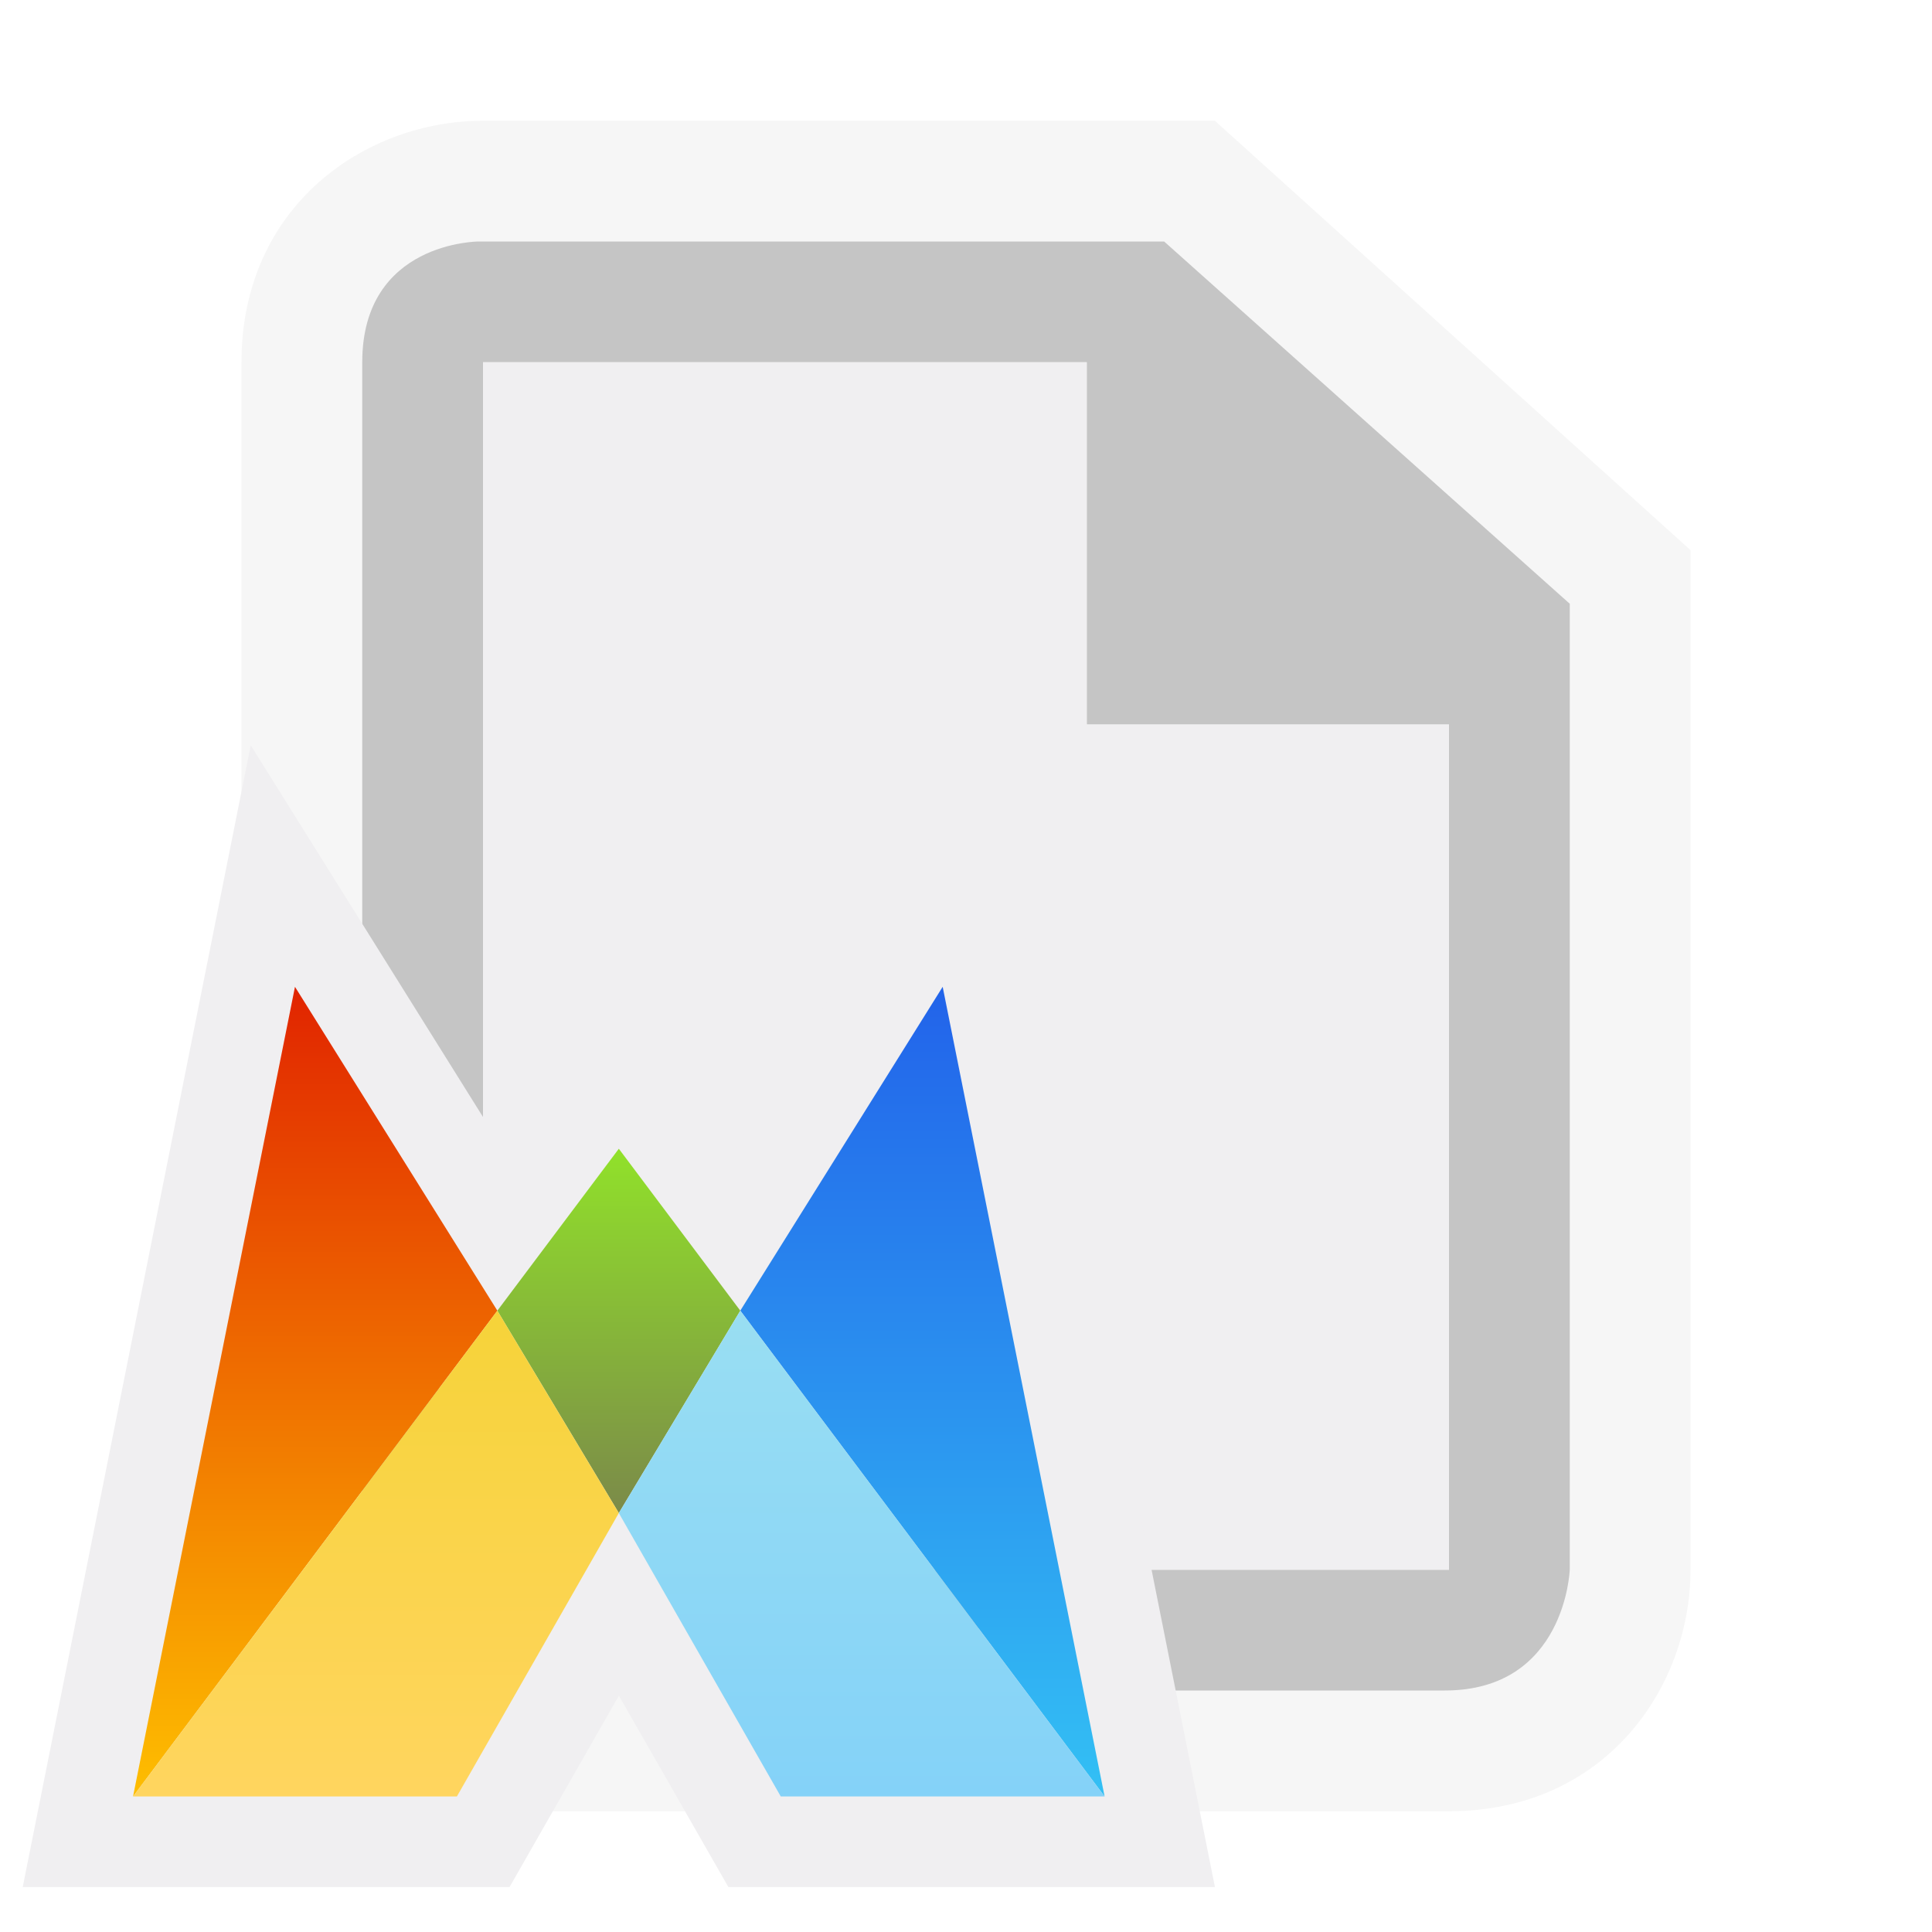
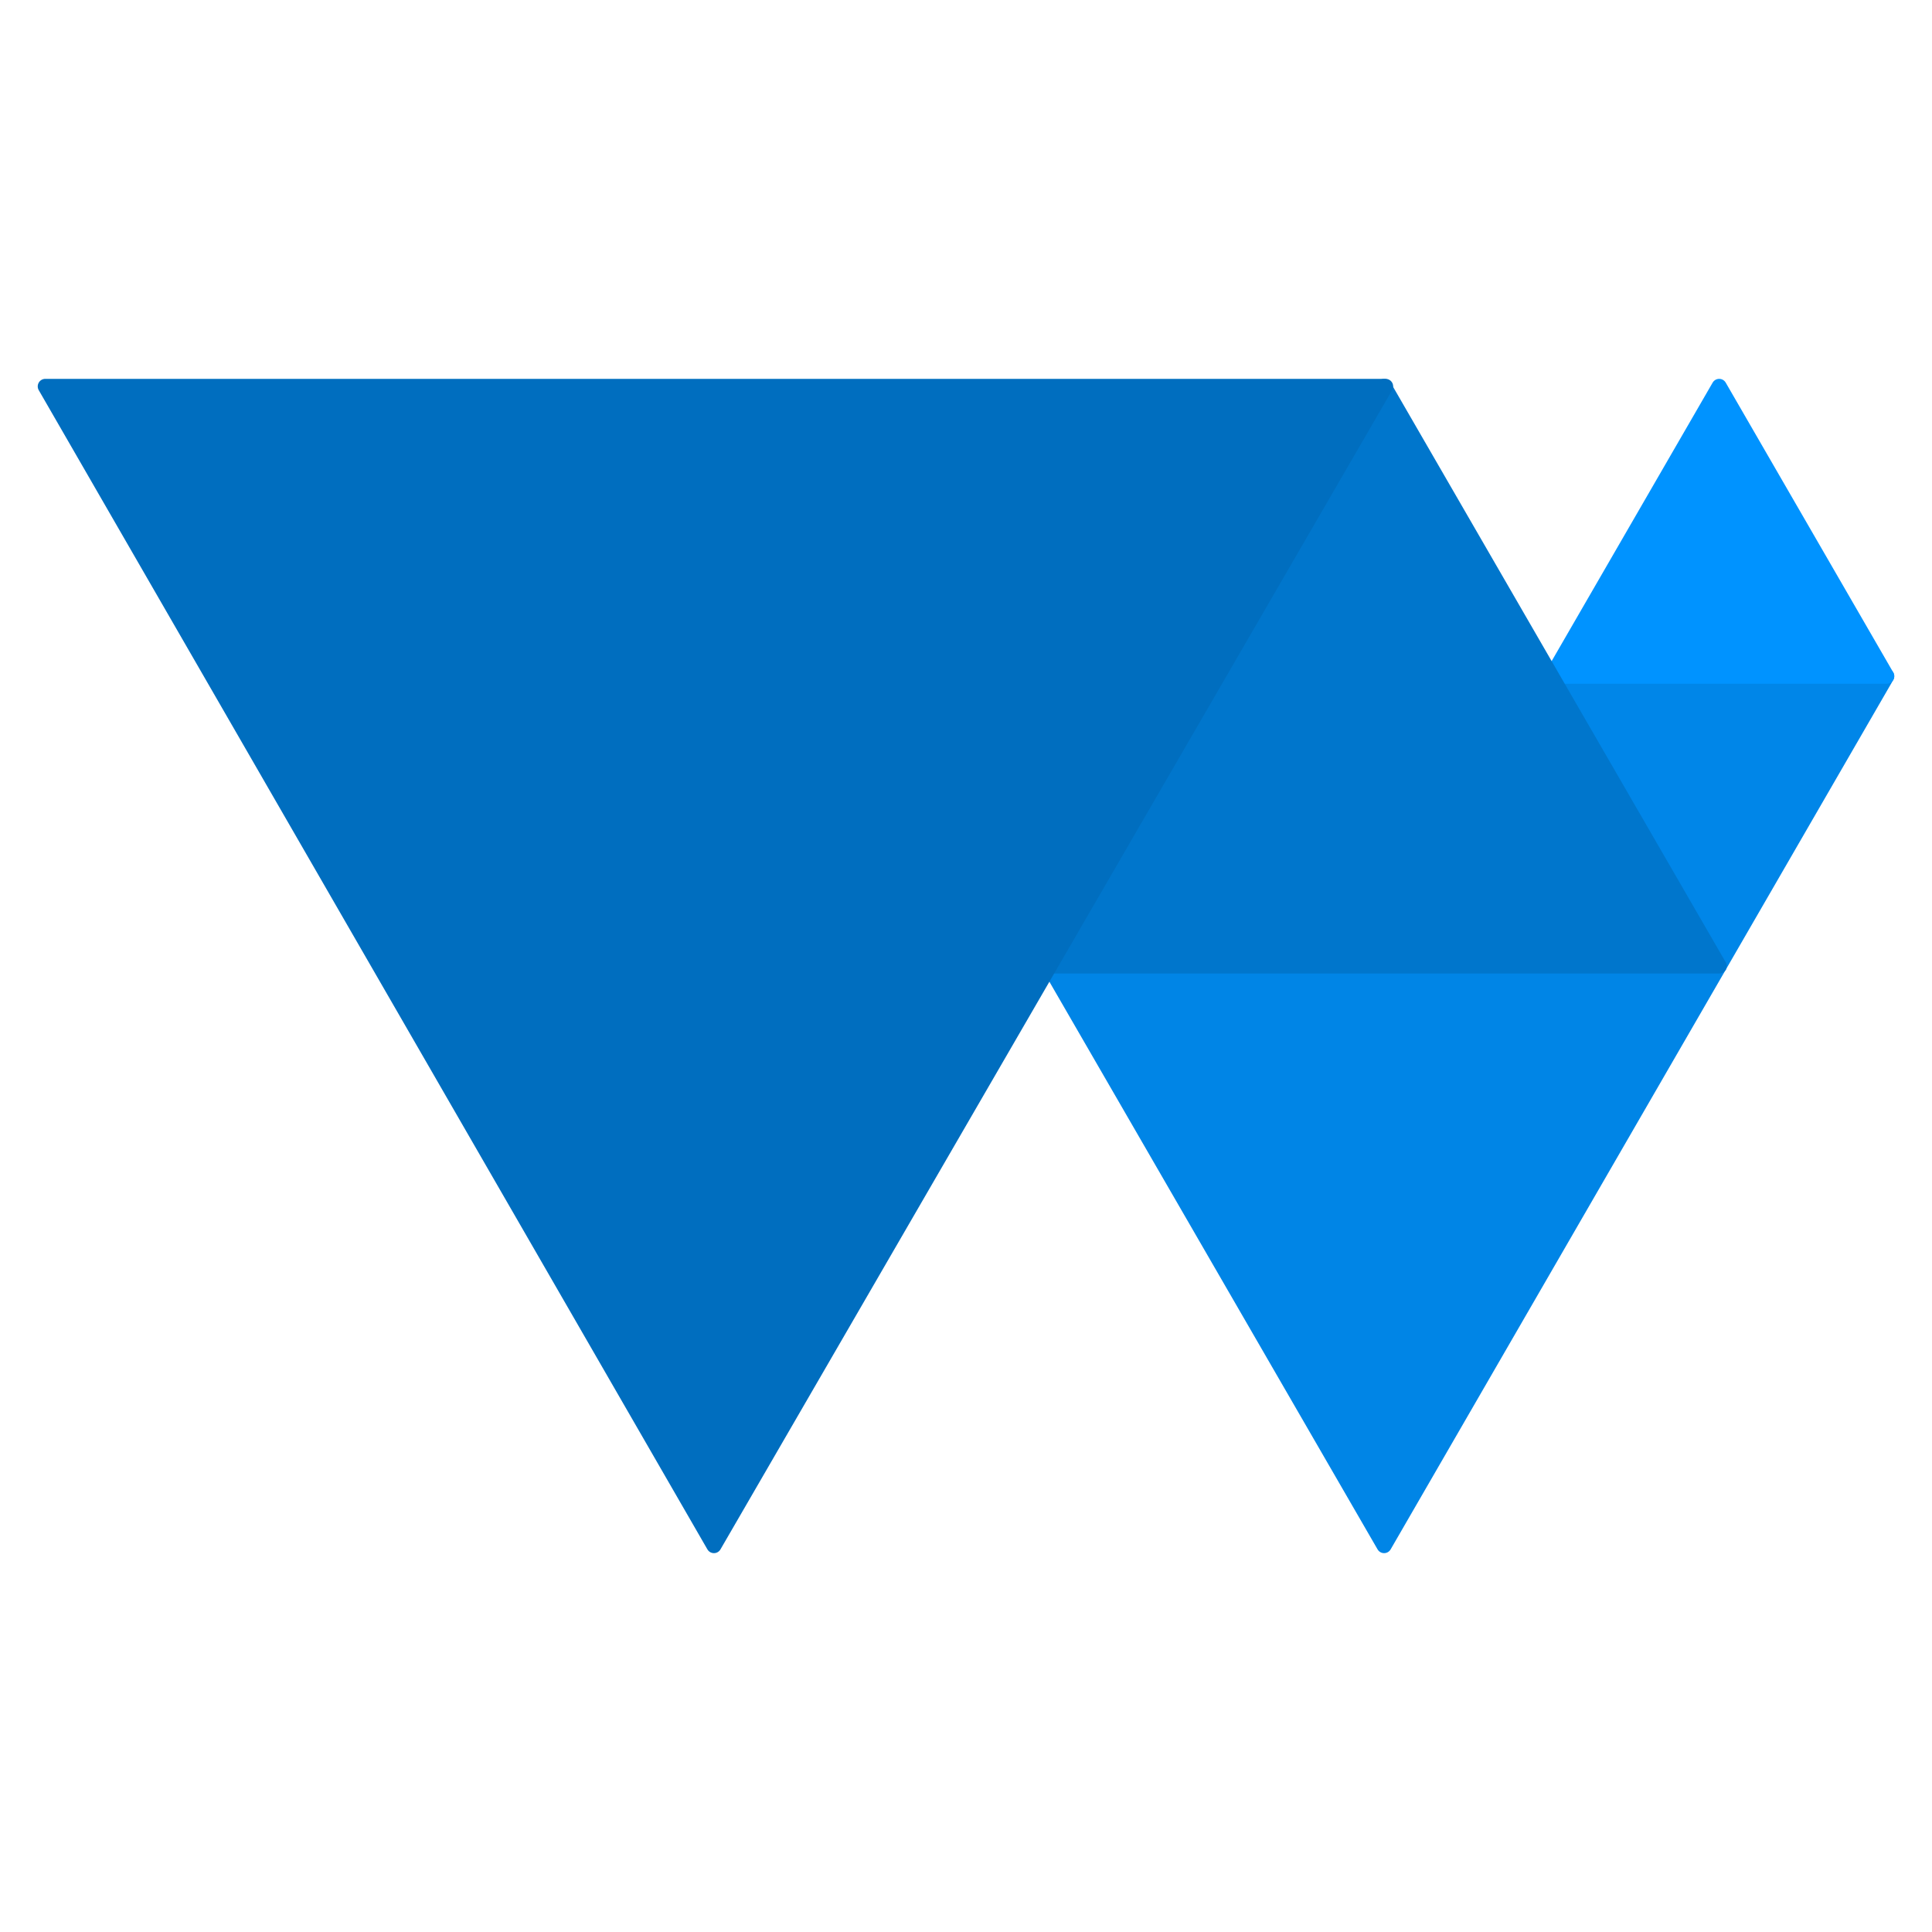
- <svg xmlns="http://www.w3.org/2000/svg" viewBox="0 0 16 16" version="1.1" id="svg646" width="16" height="16">
-   <defs id="defs650" />
-   <linearGradient id="a" gradientUnits="userSpaceOnUse" x1="67.733" x2="67.733" y1="31.883" y2="50.933" gradientTransform="matrix(0.158397,0,0,0.158397,-5.561776,3.917794)">
-     <stop offset="0" stop-color="#91e12a" id="stop611" />
-     <stop offset="1" stop-color="#7b8a49" id="stop613" />
-   </linearGradient>
-   <linearGradient id="c" gradientUnits="userSpaceOnUse" x1="84.667" x2="84.667" y1="23.416" y2="65.75" gradientTransform="matrix(0.158397,0,0,0.158397,-5.561776,3.917794)">
-     <stop offset="0" stop-color="#2263ea" id="stop616" />
-     <stop offset="1" stop-color="#33c0f4" id="stop618" />
-   </linearGradient>
-   <linearGradient id="b" gradientUnits="userSpaceOnUse" x1="50.8" x2="50.8" y1="23.416" y2="65.75" gradientTransform="matrix(0.158397,0,0,0.158397,-5.561776,3.917794)">
-     <stop offset="0" stop-color="#e12400" id="stop621" />
-     <stop offset="1" stop-color="#febe00" id="stop623" />
-   </linearGradient>
-   <linearGradient id="d" gradientUnits="userSpaceOnUse" x1="52.917" x2="52.917" y1="40.35" y2="65.75" gradientTransform="matrix(0.158397,0,0,0.158397,-5.561776,3.917794)">
-     <stop offset="0" stop-color="#f6d339" id="stop626" />
-     <stop offset="1" stop-color="#ffd55f" id="stop628" />
-   </linearGradient>
-   <linearGradient id="e" gradientUnits="userSpaceOnUse" x1="82.55" x2="82.55" y1="40.35" y2="65.75" gradientTransform="matrix(0.158397,0,0,0.158397,-5.561776,3.917794)">
-     <stop offset="0" stop-color="#99def2" id="stop631" />
-     <stop offset="1" stop-color="#84d2f8" id="stop633" />
-   </linearGradient>
-   <g id="g872" transform="translate(-51.06092,-2.719962)">
-     <g id="canvas" transform="translate(51.06092,2.719962)">
-       <path id="XMLID_1_" style="opacity:0;fill:#f6f6f6" d="M 16,16 H 0 V 0 h 16 z" />
-     </g>
-     <g id="outline" transform="translate(51.06092,2.719962)">
-       <path style="fill:#f6f6f6" d="M 4,15 C 3.03,15 2,14.299 2,13 V 3 C 2,1.701 3.03,1 4,1 h 6.061 L 14,4.556 V 13 c 0,0.97 -0.701,2 -2,2 z" id="path835" />
-     </g>
-     <g id="iconBg" transform="translate(51.06092,2.719962)">
-       <path style="fill:#C5C5C5" d="M 9.641,2 H 3.964 C 3.964,2 3,2 3,3 c 0,0.805 0,7.442 0,10 0,1 0.965,1 0.965,1 0,0 7,0 8,0 1,0 1.035,-1 1.035,-1 V 5 Z M 12,13 H 4 V 3 h 5 v 3 h 3 z" id="path838" />
-     </g>
-     <g id="iconFg" transform="translate(51.06092,2.719962)">
-       <path id="XMLID_3_" style="fill:#f0eff1" d="m 4,3 h 5 v 3 h 3 v 7 H 4 Z" />
-     </g>
-   </g>
-   <g id="g2511" transform="translate(-0.04215848,0.5453619)" style="stroke-width:1.5;stroke-dasharray:none">
-     <path id="path2513" style="fill:none;fill-opacity:1;stroke:#f0eff1;stroke-width:1.5;stroke-dasharray:none;stroke-opacity:1" d="M 2.484,7.627 1.145,14.332 h 2.682 l 1.34,-2.346 1.342,2.346 H 9.189 L 7.85,7.627 6.172,10.309 5.166,8.969 4.16,10.309 Z" />
-     <path d="M 4.161,10.309 5.167,8.968 6.173,10.309 5.167,11.985 Z" fill="url(#a)" id="path636" style="fill:url(#a);stroke-width:1.5;stroke-dasharray:none" />
-     <path d="M 2.485,7.627 1.144,14.332 4.161,10.309 Z" fill="url(#b)" id="path638" style="fill:url(#b);stroke-width:1.5;stroke-dasharray:none" />
-     <path d="M 9.19,14.332 6.173,10.309 7.849,7.627 Z" fill="url(#c)" id="path640" style="fill:url(#c);stroke-width:1.5;stroke-dasharray:none" />
-     <path d="M 1.144,14.332 4.161,10.309 5.167,11.985 3.826,14.332 Z" fill="url(#d)" id="path642" style="fill:url(#d);stroke-width:1.5;stroke-dasharray:none" />
-     <path d="m 5.167,11.985 1.006,-1.676 3.017,4.023 H 6.508 Z" fill="url(#e)" id="path644" style="fill:url(#e);stroke-width:1.5;stroke-dasharray:none" />
+ <svg xmlns="http://www.w3.org/2000/svg" version="1.1" id="Layer_1" x="0px" y="0px" viewBox="0 0 128 128" style="enable-background:new 0 0 128 128;" xml:space="preserve">
+   <style type="text/css">
+ 	.st0{fill-rule:evenodd;clip-rule:evenodd;fill:#0086E8;stroke:#0086E8;stroke-linejoin:round;}
+ 	.st1{fill-rule:evenodd;clip-rule:evenodd;fill:#0093FF;stroke:#0093FF;stroke-linejoin:round;}
+ 	.st2{fill-rule:evenodd;clip-rule:evenodd;fill:#0085E6;stroke:#0085E6;stroke-linejoin:round;}
+ 	.st3{fill-rule:evenodd;clip-rule:evenodd;fill:#0076CC;stroke:#0076CC;stroke-linejoin:round;}
+ 	.st4{fill-rule:evenodd;clip-rule:evenodd;fill:#006EBF;stroke:#006EBF;stroke-linejoin:round;}
+ </style>
+   <g>
+     <path id="Triangle_4" class="st0" d="M113.9,64l-11.1-19.2H125L113.9,64z" />
+     <path id="Triangle_5" class="st1" d="M113.9,25.6l-11.1,19.2H125L113.9,25.6z" />
+     <path id="Triangle_3" class="st2" d="M91.7,102.4L69.5,64l44.4,0L91.7,102.4z" />
+     <path id="Triangle_2" class="st3" d="M91.7,25.6L69.5,64l44.4,0L91.7,25.6z" />
+     <path id="Triangle_1" class="st4" d="M47.3,102.4L3,25.6h88.8L47.3,102.4z" />
  </g>
</svg>
